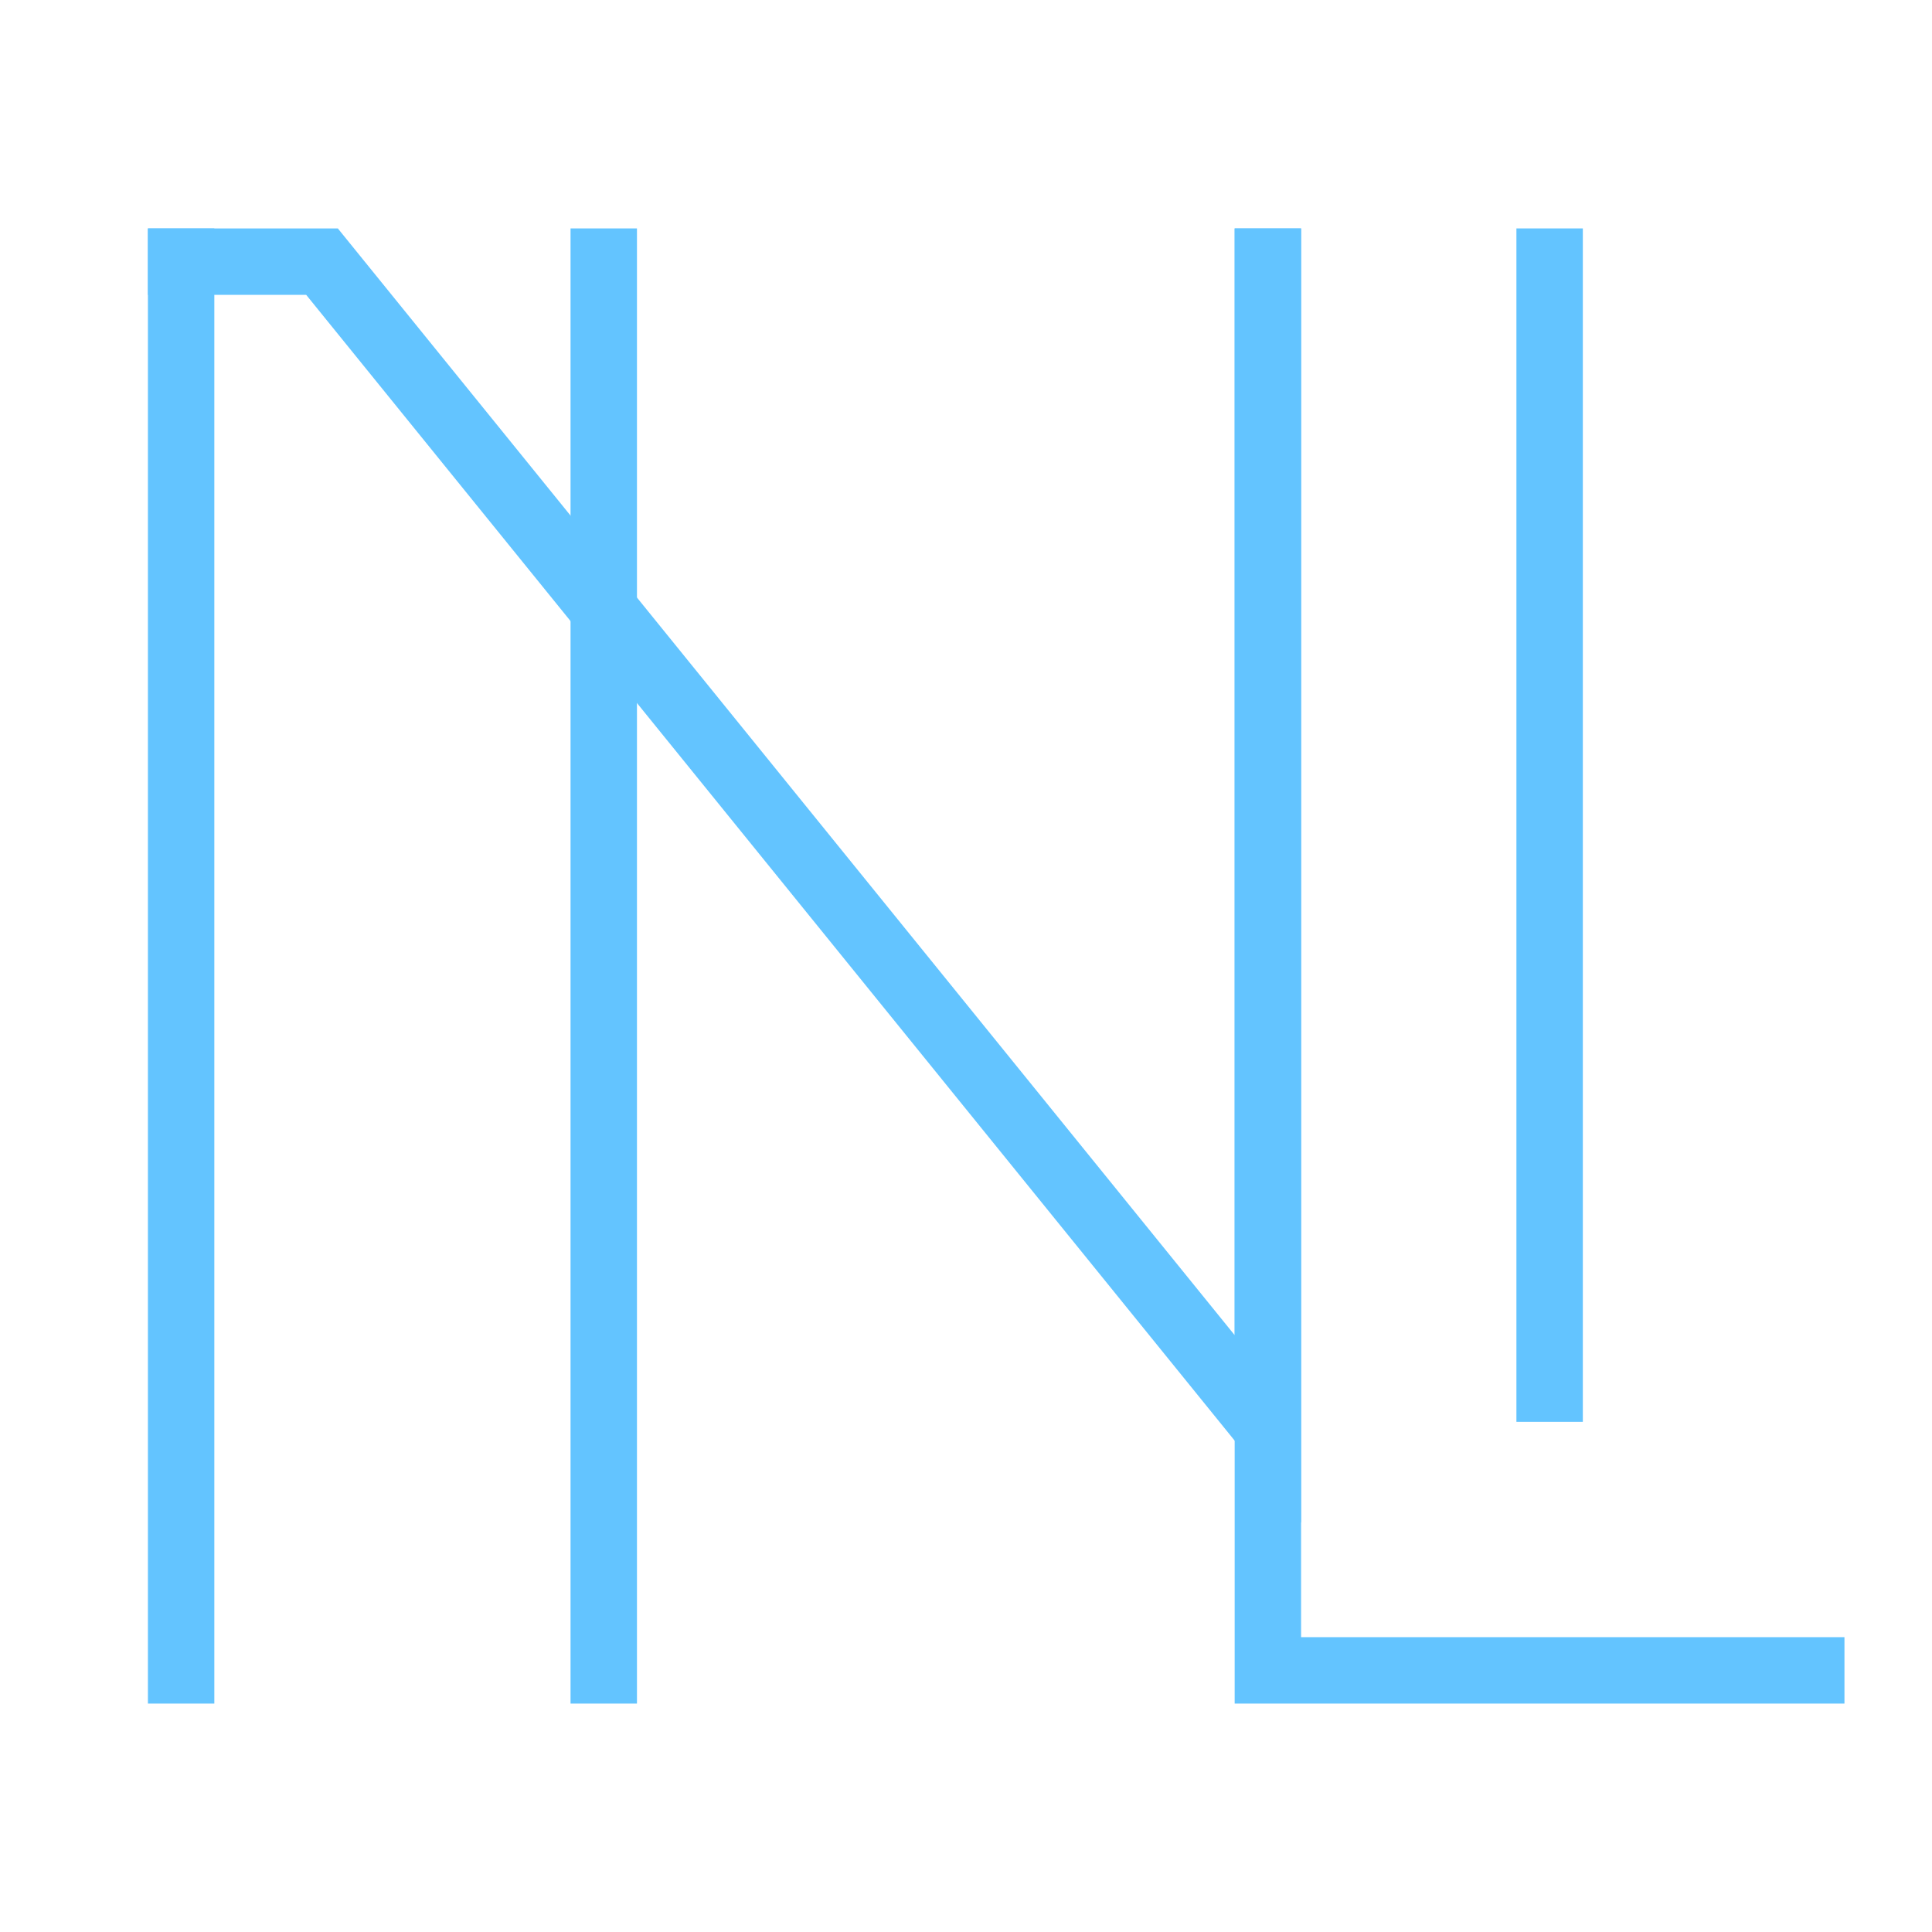
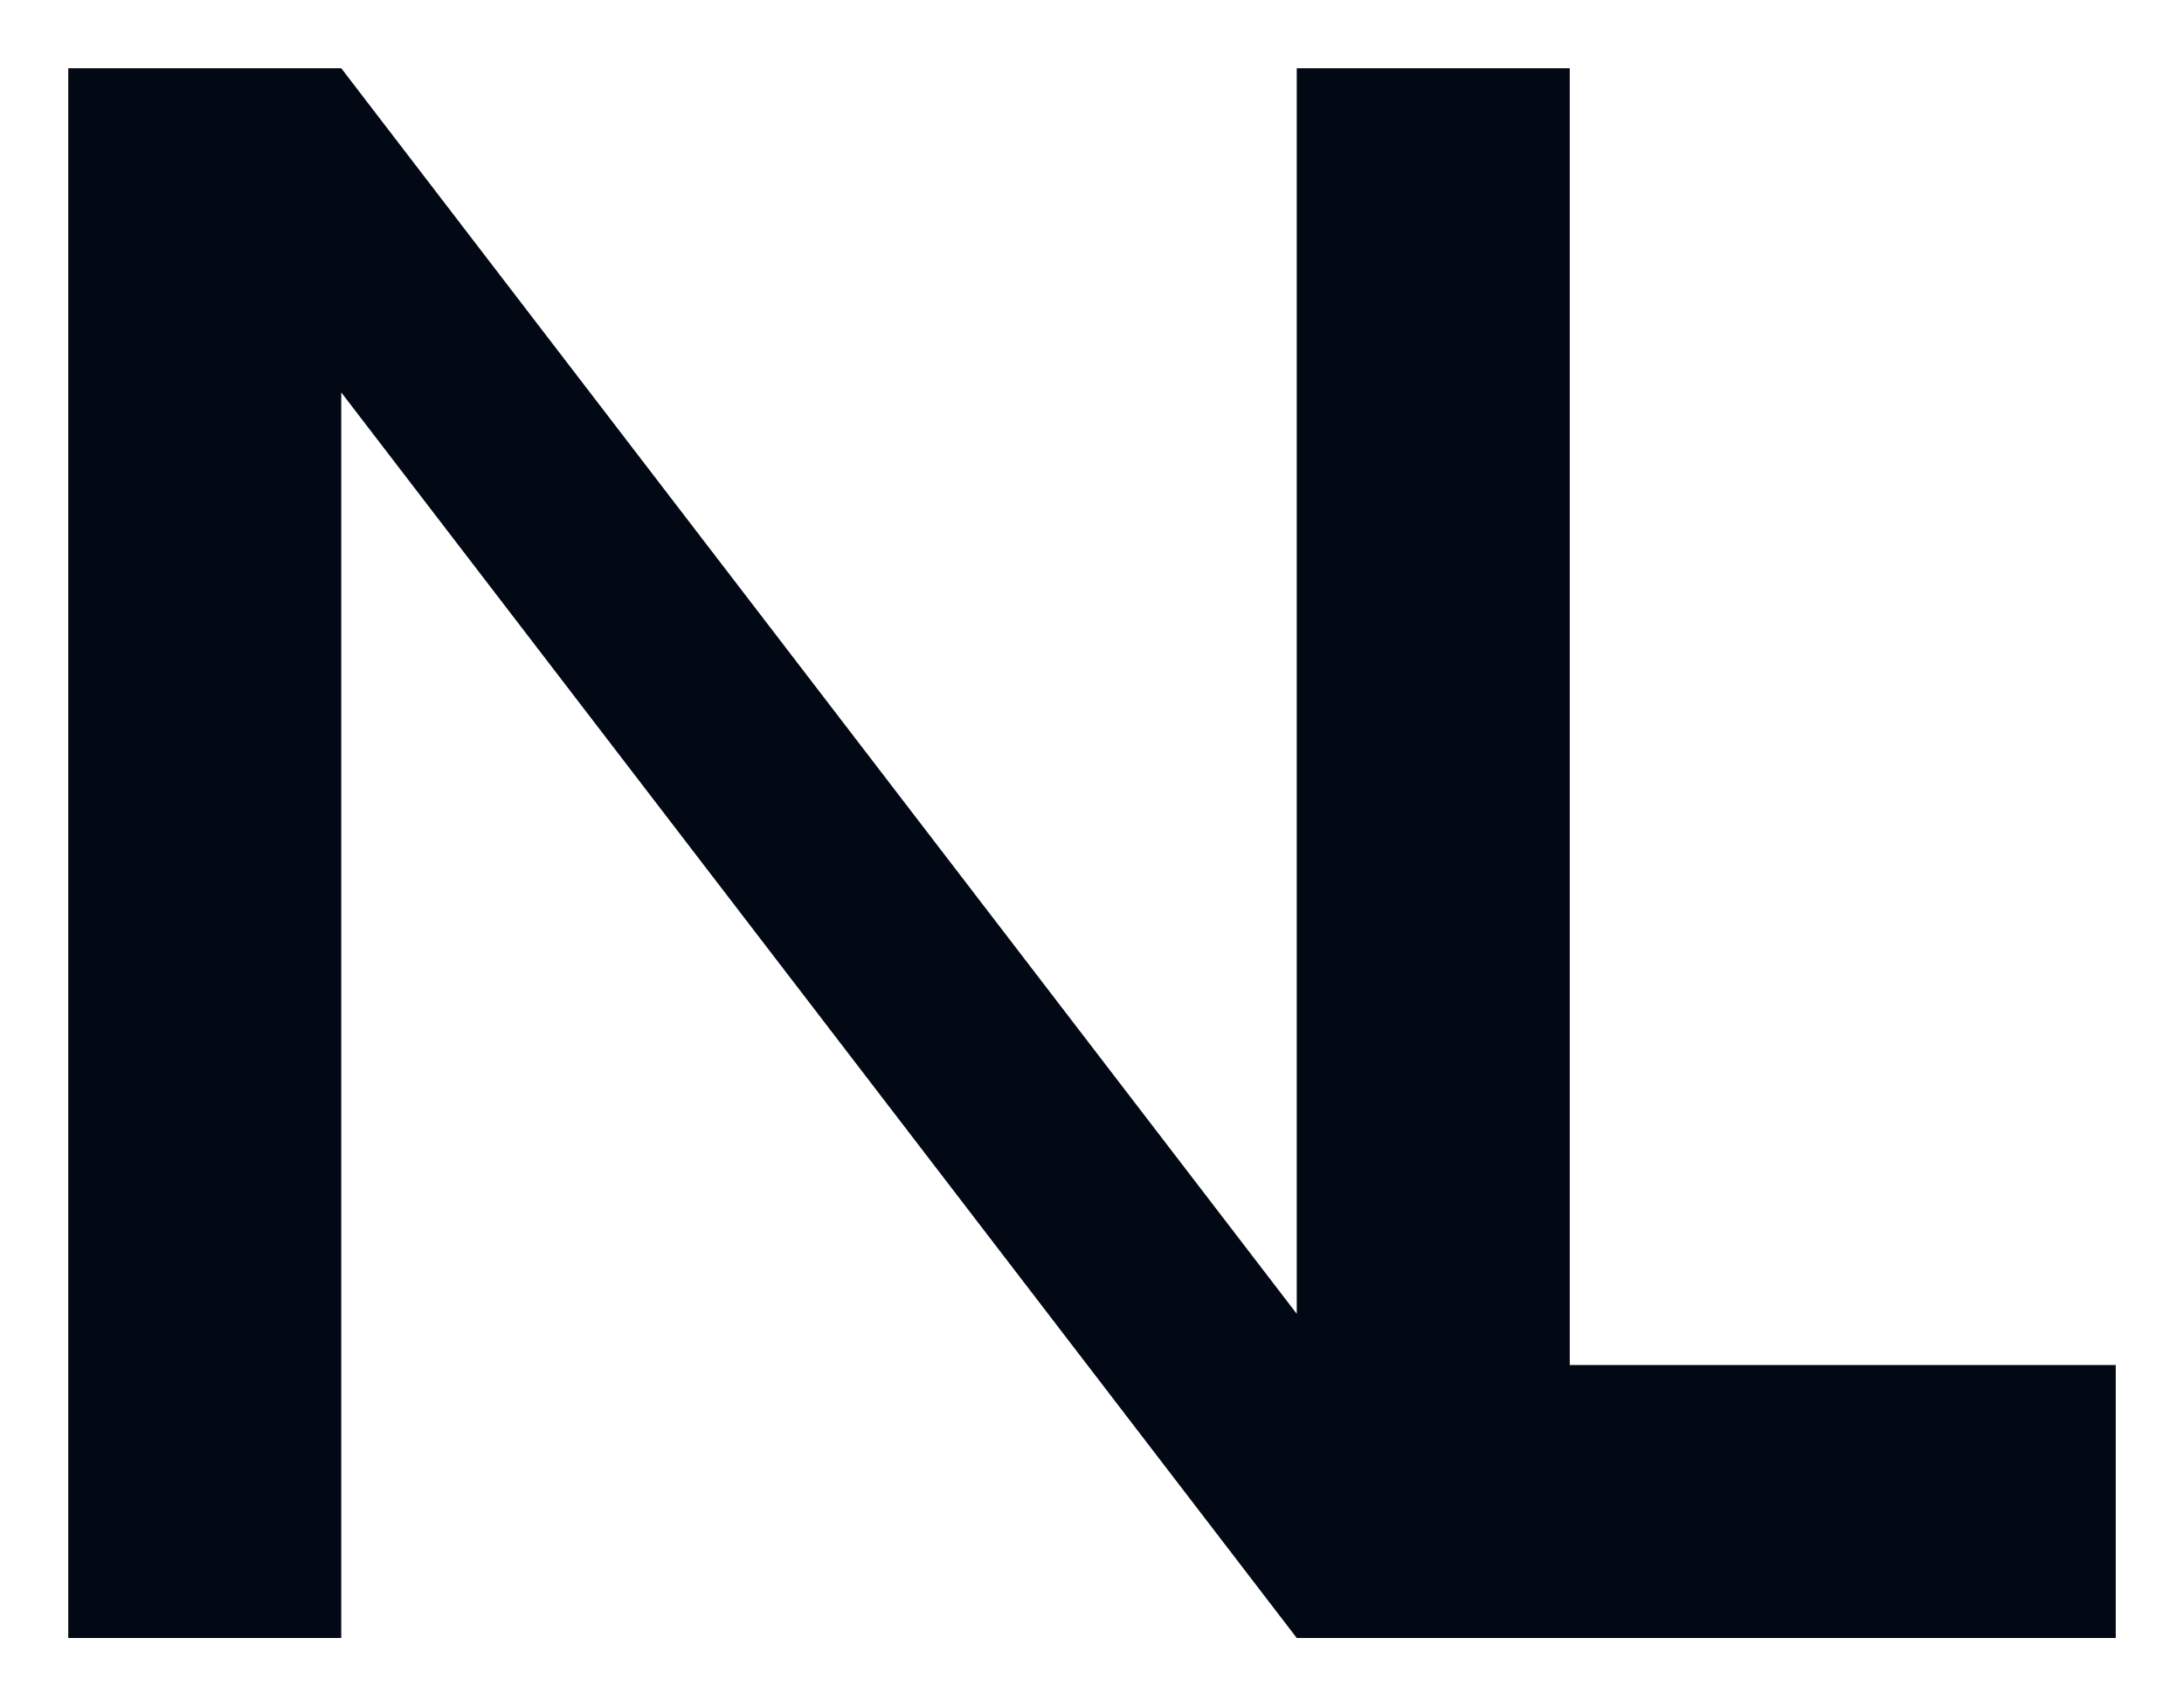
- <svg xmlns="http://www.w3.org/2000/svg" viewBox="0 0 96 96" role="img" aria-labelledby="title desc">
-   <g id="nl-monogram" fill="none" stroke="#63C4FF" stroke-width="3.3" stroke-linecap="square" stroke-linejoin="miter" opacity="1">
-     <path id="n-left" d="M9 83V13" />
-     <path id="n-diagonal" d="M9 13h7l47 58V13" />
-     <path id="n-inner" d="M30 83V13" />
-     <path id="l-main" d="M63 13v70h27" />
-     <path id="l-inner" d="M77 13v56" />
-   </g>
+ <svg xmlns="http://www.w3.org/2000/svg" width="128" height="100" viewBox="0 0 128 100" role="img" aria-label="N/L Foundry">
+   <path fill="#020914" transform="translate(0 0) scale(1)" d="M4 4H20L76 77V4H92V80H124V96H76L20 23V96H4Z" />
</svg>
